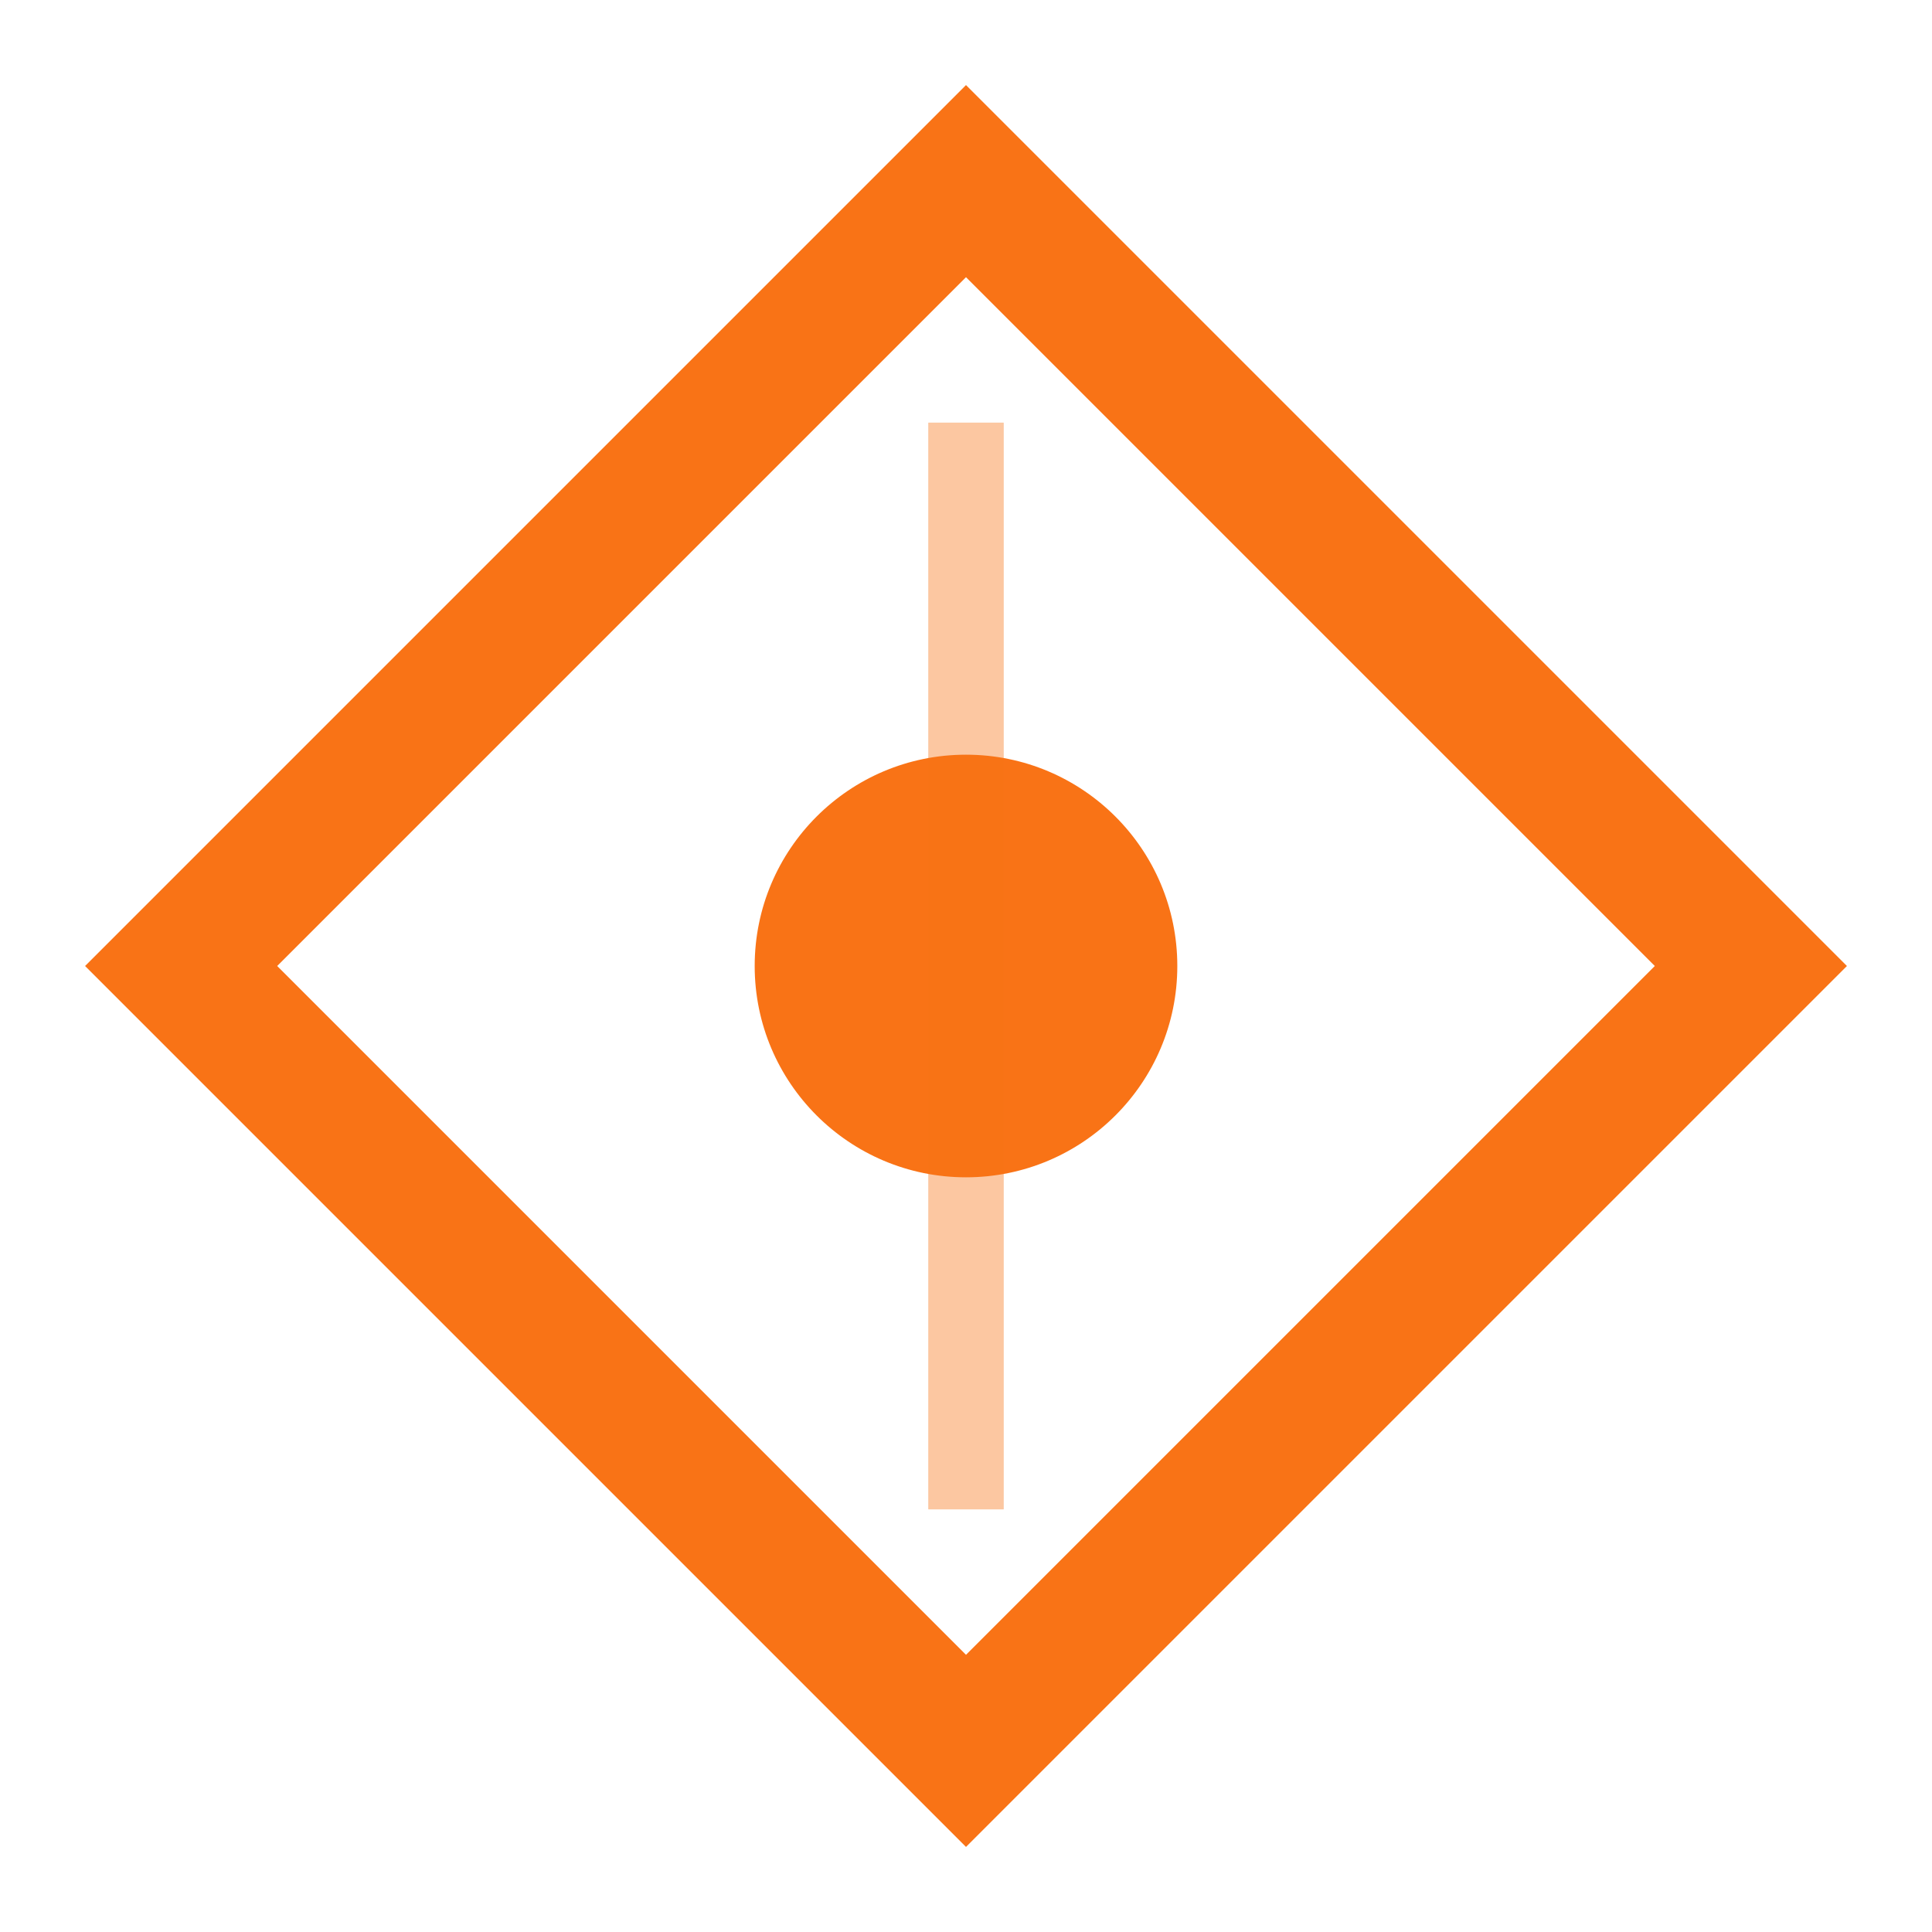
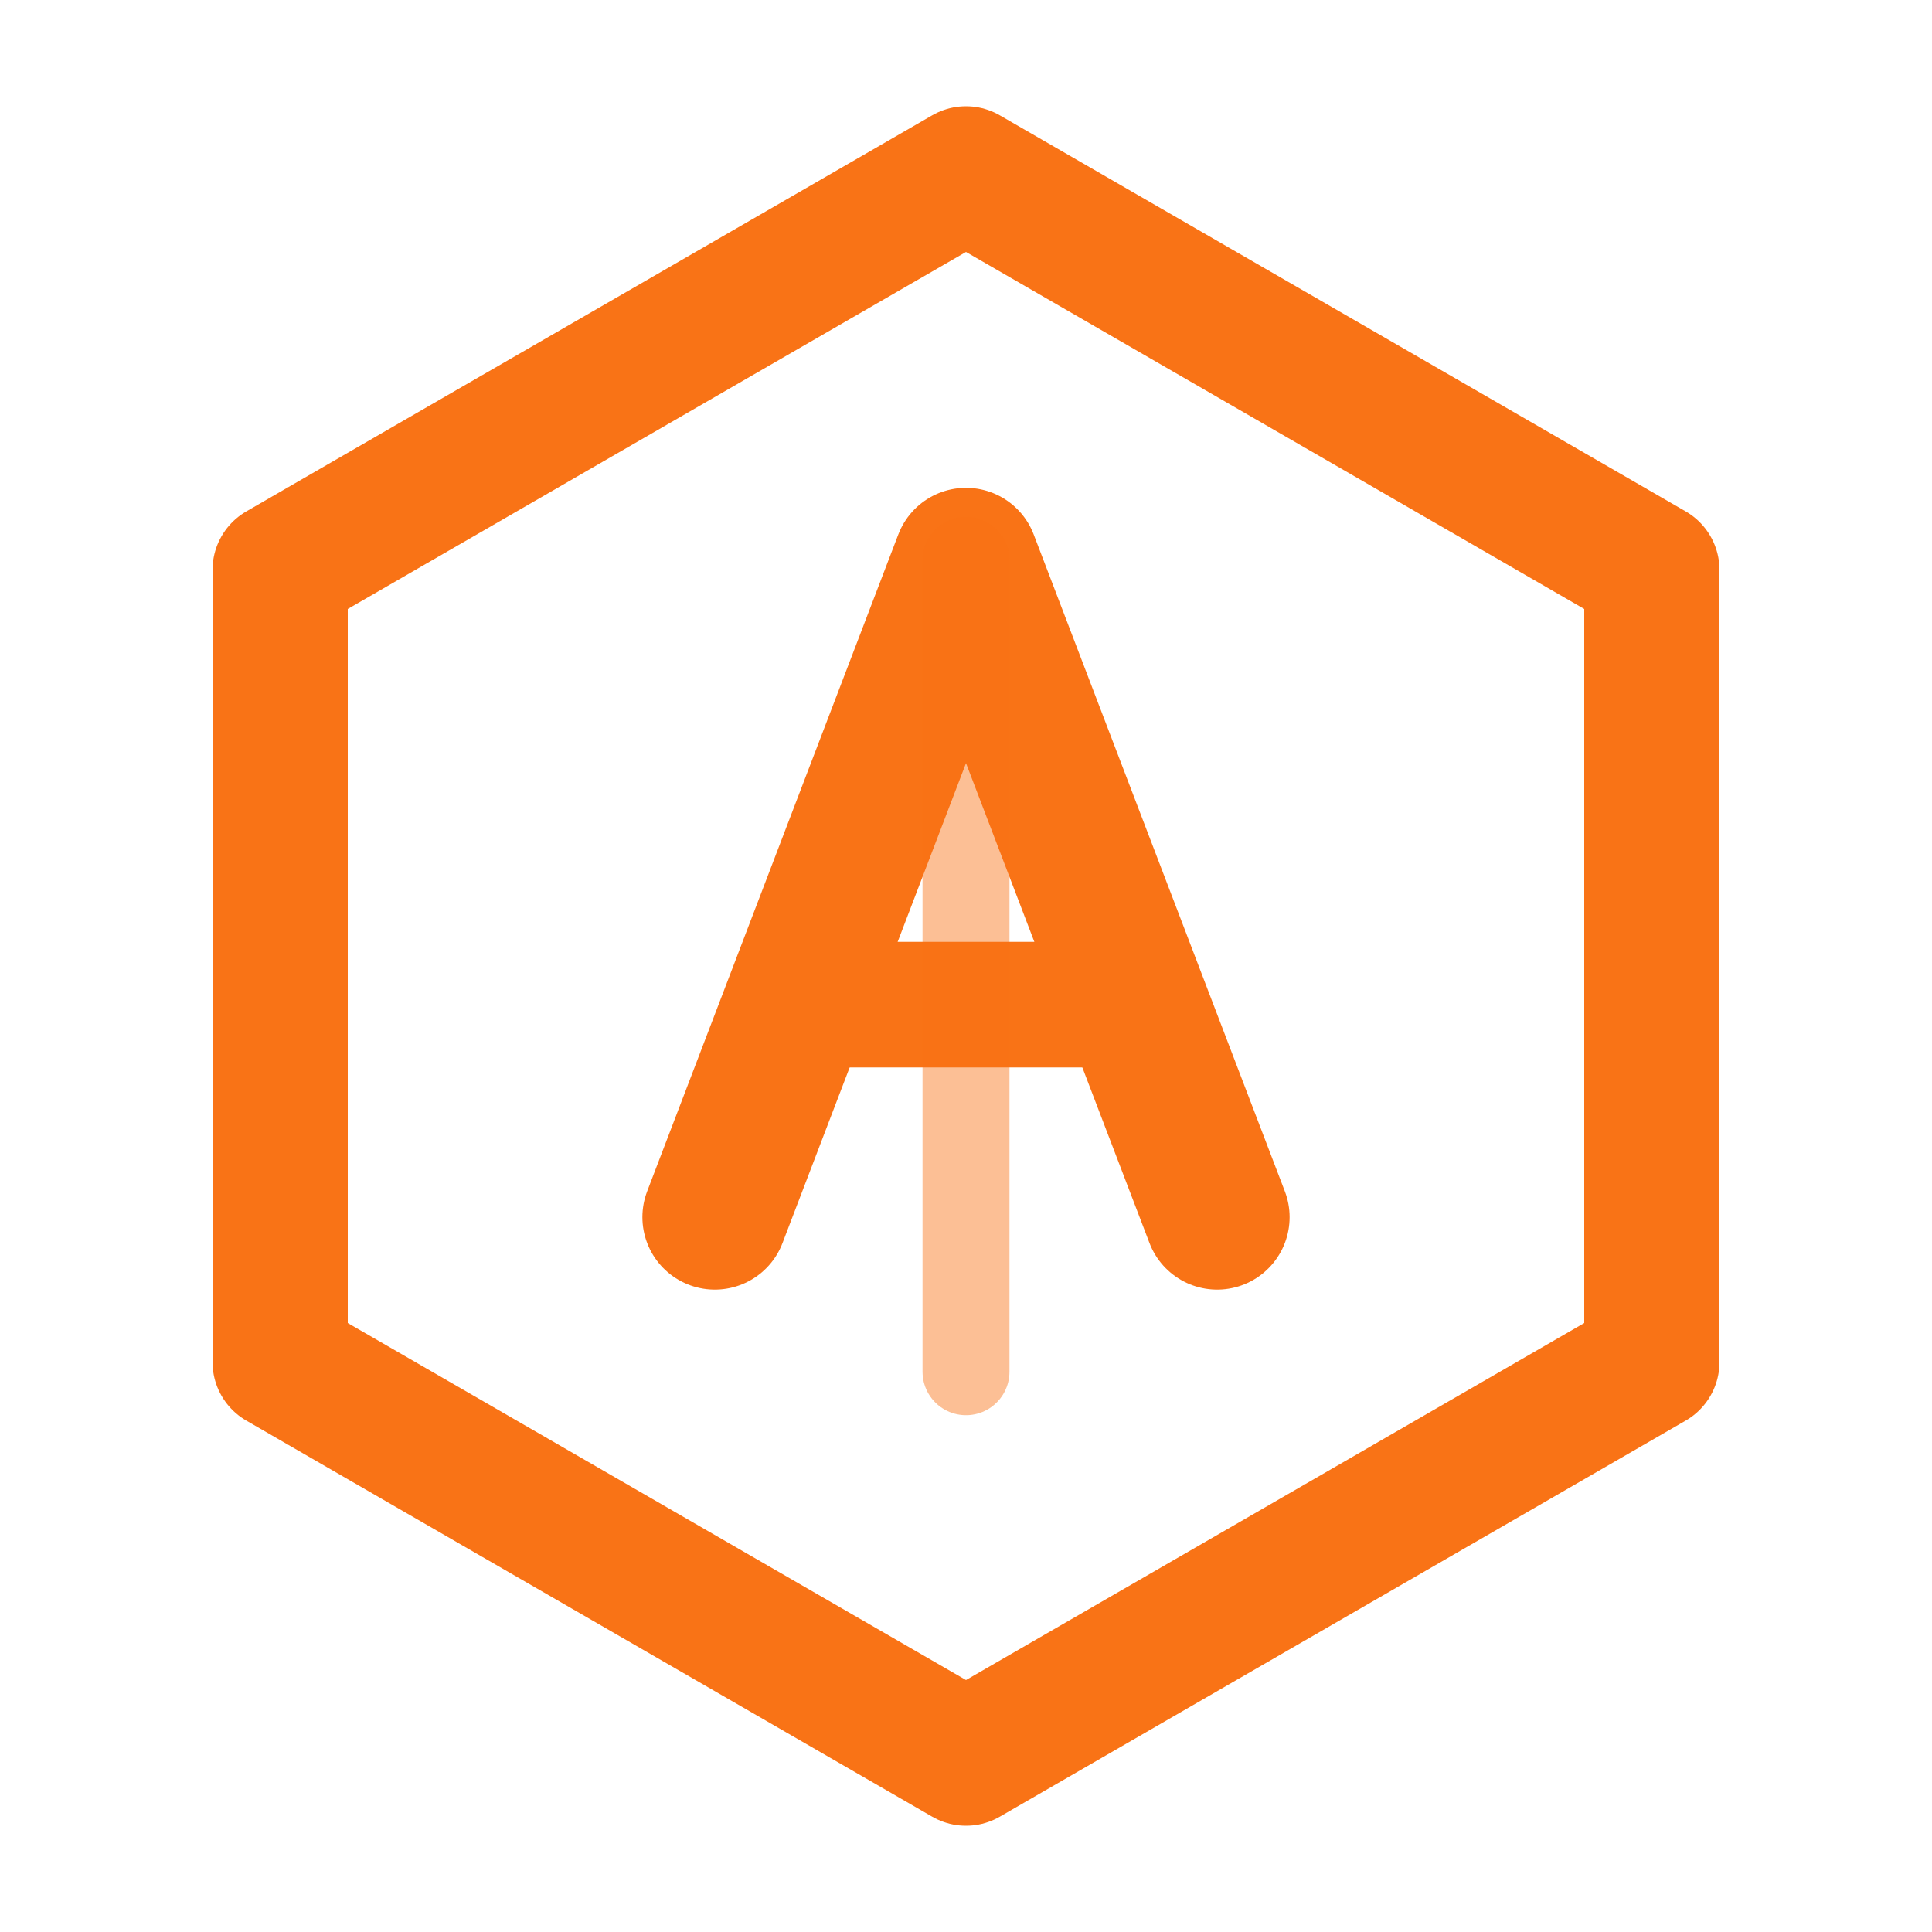
- <svg xmlns="http://www.w3.org/2000/svg" width="32" height="32" viewBox="0 0 32 32" fill="none">
-   <path d="M16 3L29 16L16 29L3 16Z" stroke="#F97316" stroke-width="2.25" fill="none" />
-   <circle cx="16" cy="16" r="3.5" fill="#F97316" />
-   <line x1="16" y1="7" x2="16" y2="25" stroke="#F97316" stroke-width="1.25" stroke-opacity="0.4" />
+ <svg xmlns="http://www.w3.org/2000/svg" width="32" height="32" viewBox="0 0 200 200" fill="none">
+   <path d="M100 18L171 59V141L100 182L29 141V59L100 18Z" stroke="#F97316" stroke-width="14" stroke-linejoin="round" />
+   <path d="M74 126L100 58L126 126" stroke="#F97316" stroke-width="15" stroke-linecap="round" stroke-linejoin="round" />
+   <path d="M84 104H116" stroke="#F97316" stroke-width="13" stroke-linecap="round" />
+   <path d="M100 58V142" stroke="#F97316" stroke-width="9" stroke-linecap="round" stroke-opacity="0.45" />
</svg>
